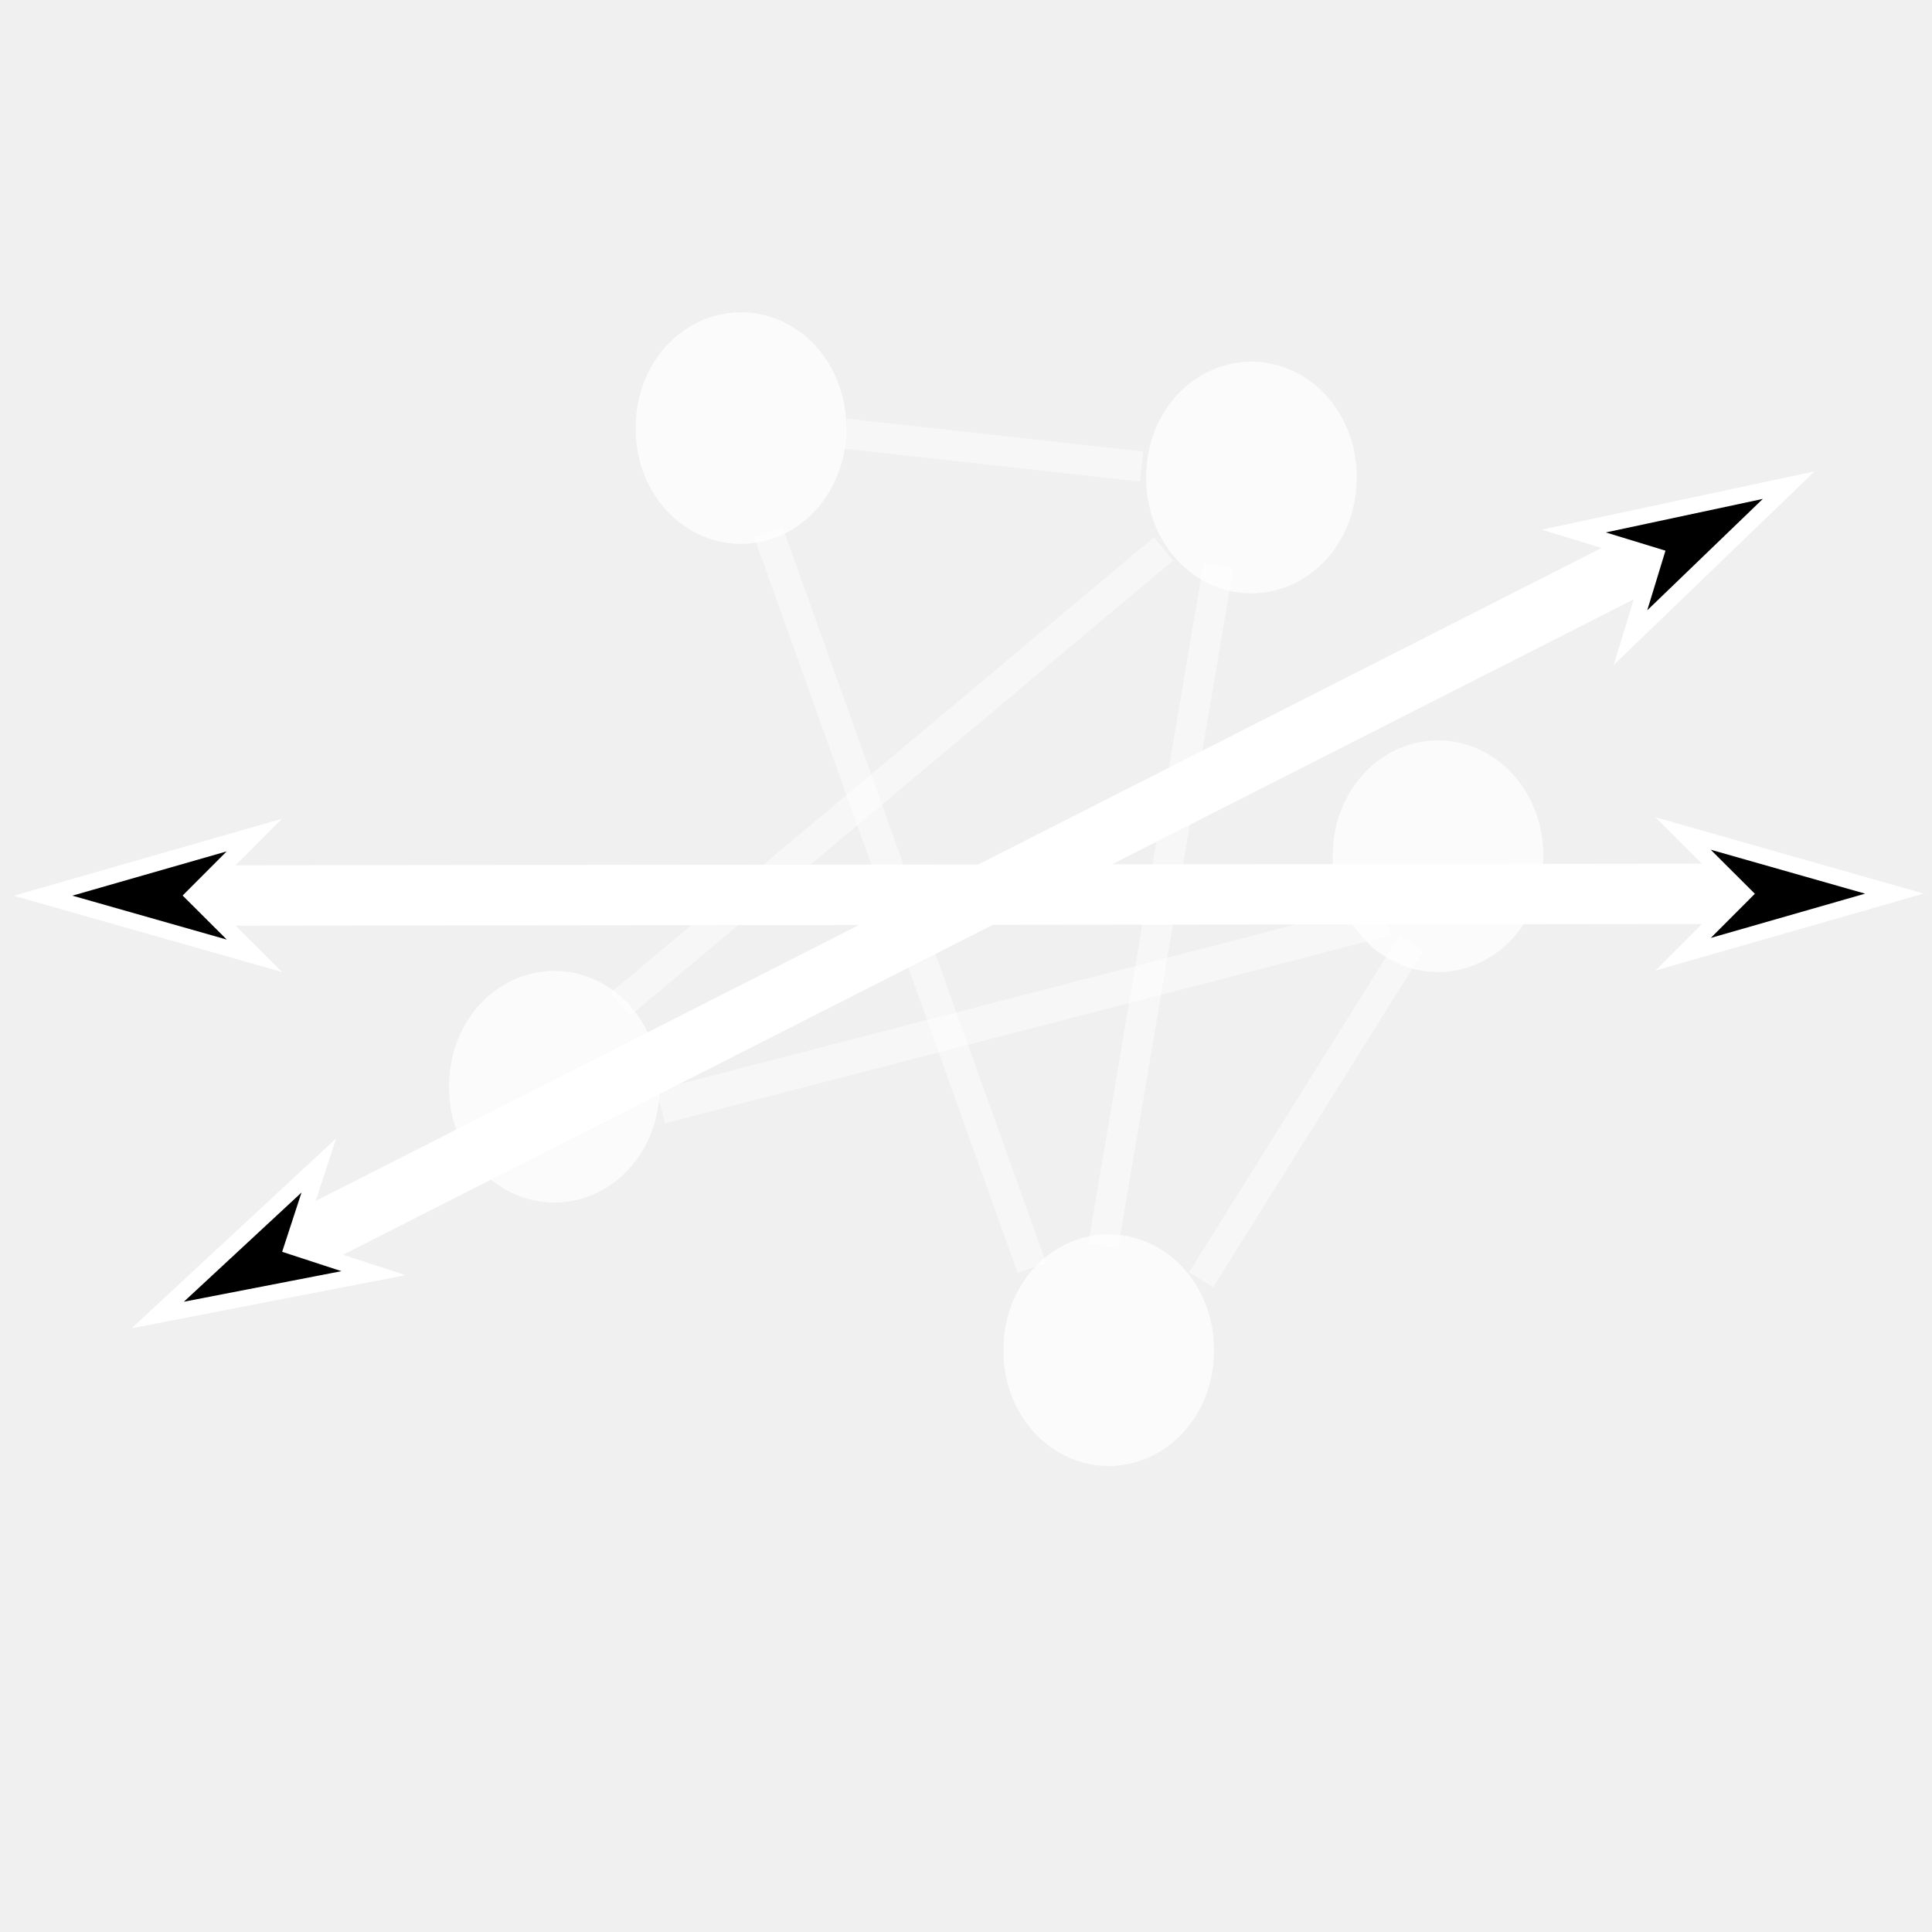
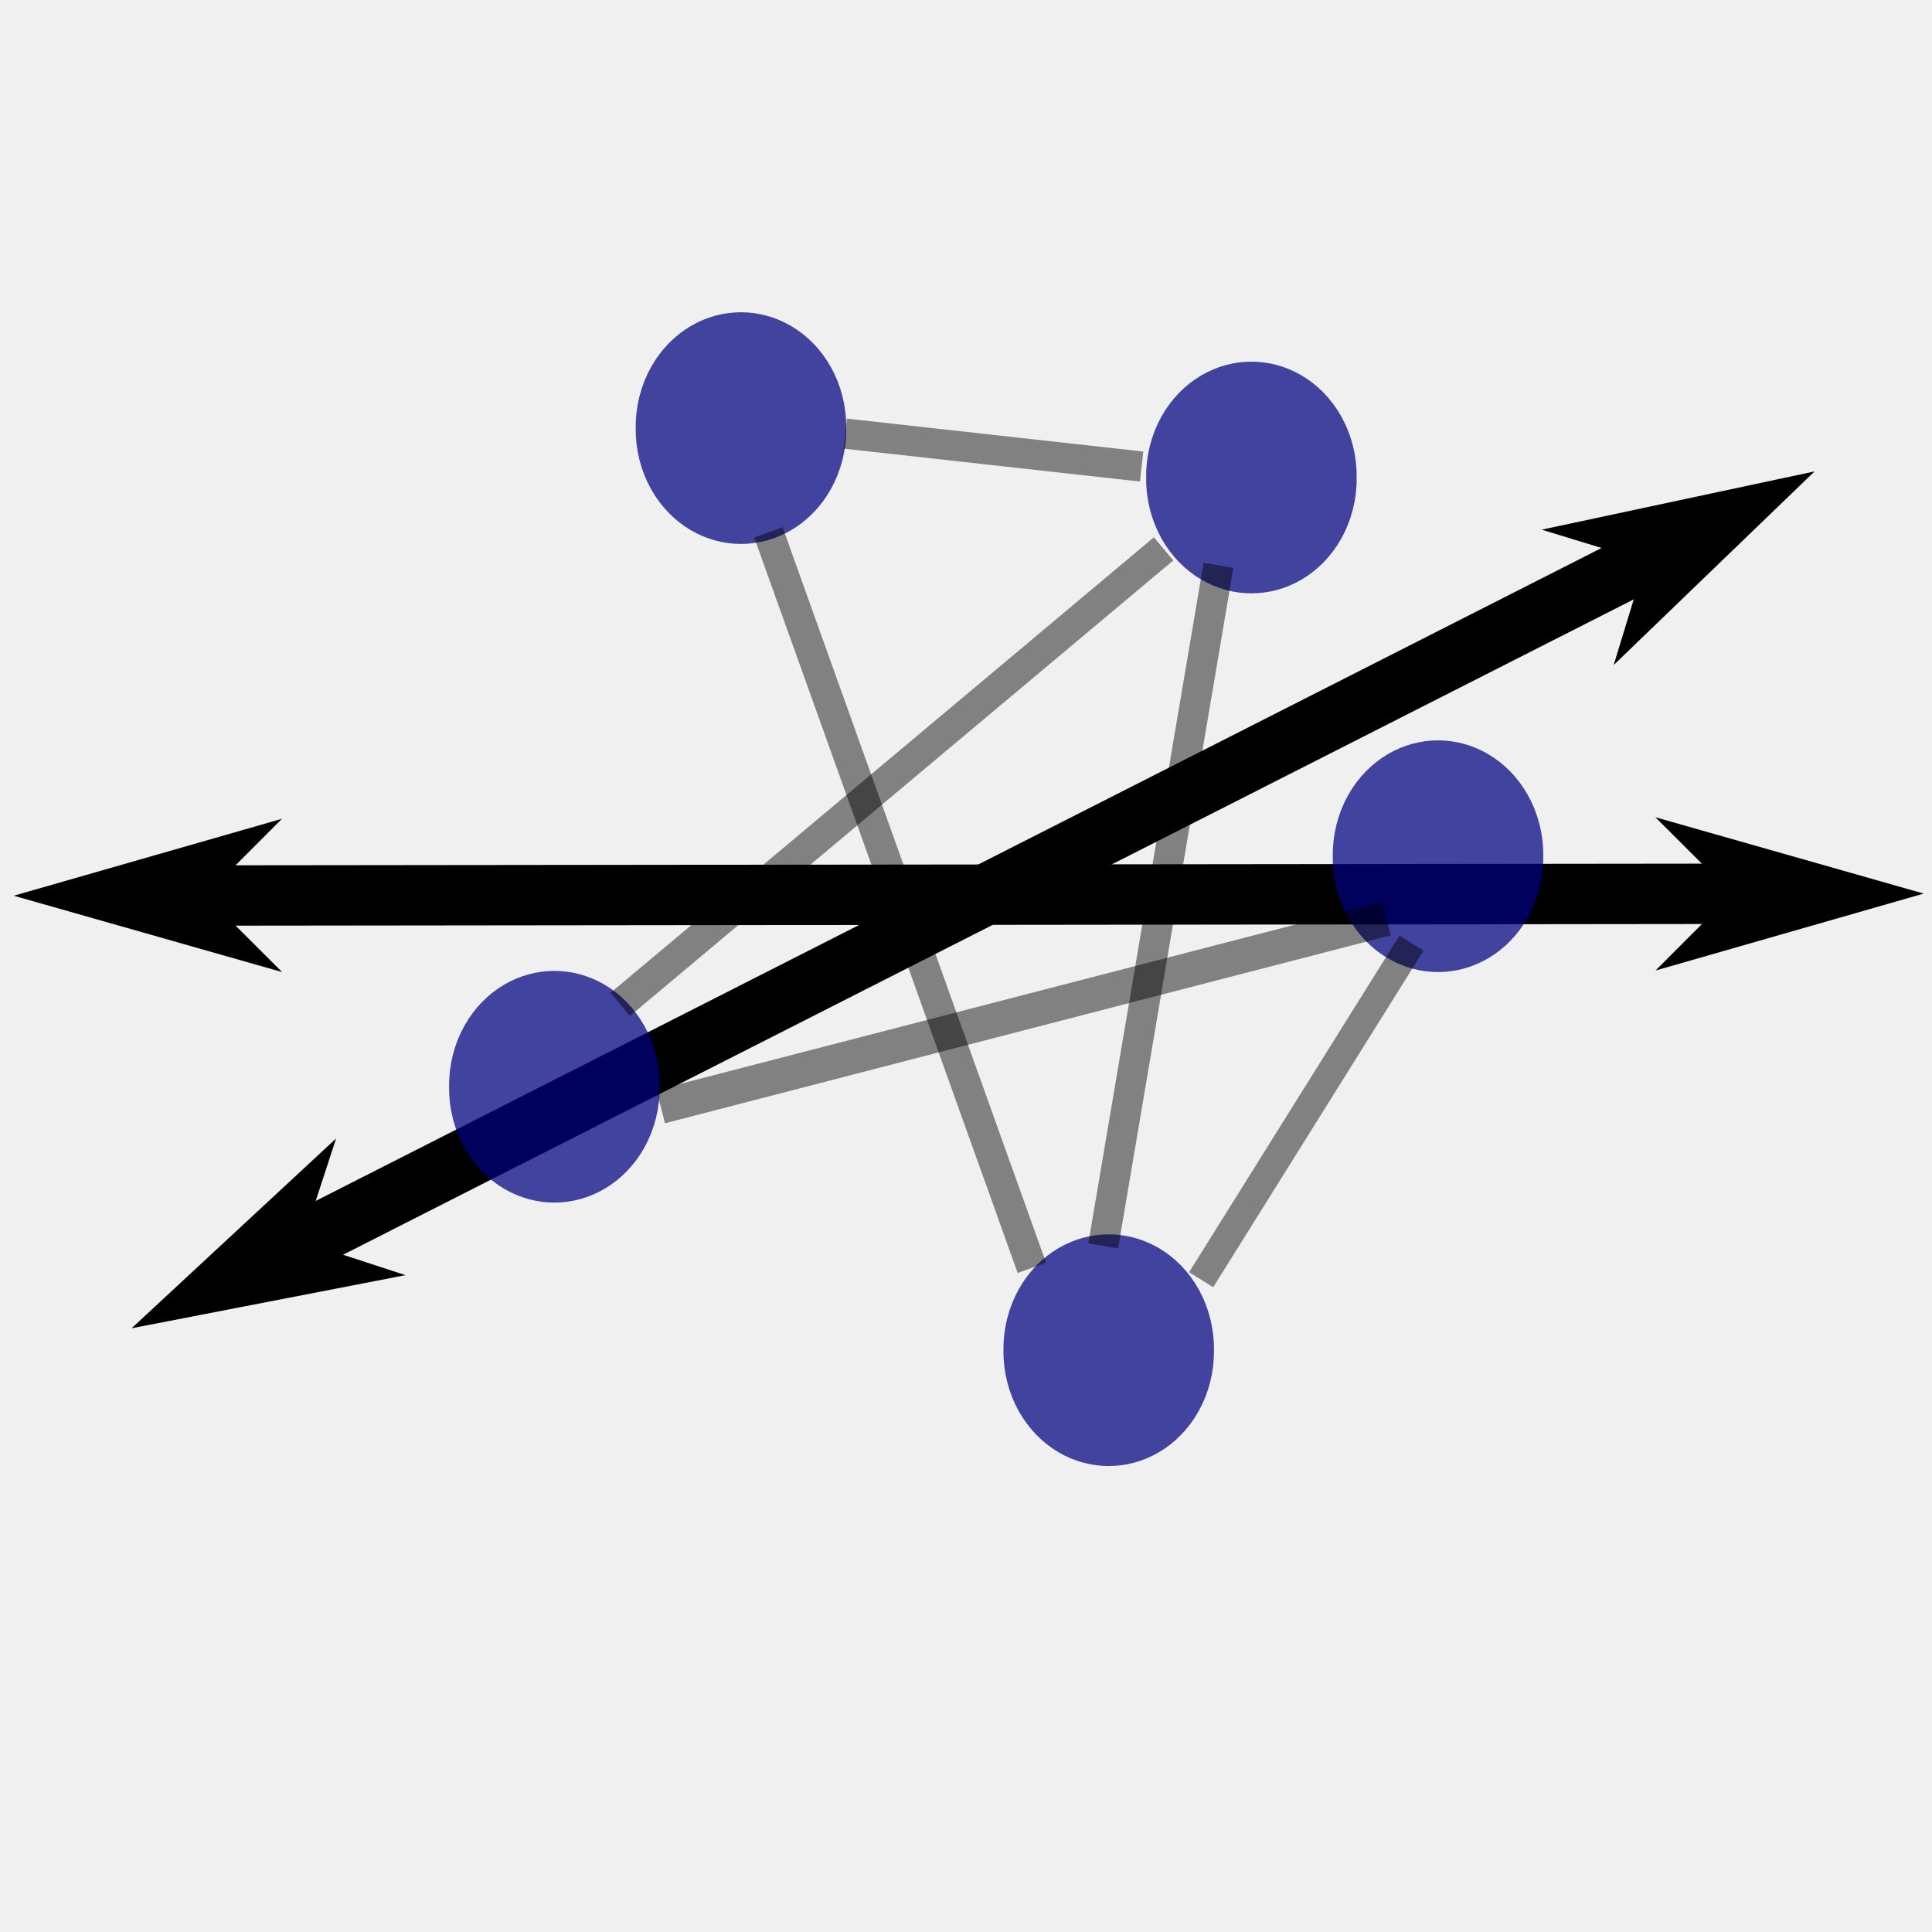
<svg xmlns="http://www.w3.org/2000/svg" width="64px" height="64px" id="svg3021" version="1.1">
  <defs id="defs3023">
    <marker orient="auto" refY="0.0" refX="0.0" id="Arrow1Send" style="overflow:visible;">
-       <path id="path3824" d="M 0.0,0.0 L 5.0,-5.0 L -12.5,0.0 L 5.0,5.0 L 0.0,0.0 z " style="fill-rule:evenodd;stroke:#ffffff;stroke-width:1.0pt;" transform="scale(0.2) rotate(180) translate(6,0)" />
+       <path id="path3824" d="M 0.0,0.0 L 5.0,-5.0 L -12.5,0.0 L 5.0,5.0 L 0.0,0.0 z " style="fill-rule:evenodd;stroke:#000000;stroke-width:1.0pt;" transform="scale(0.2) rotate(180) translate(6,0)" />
    </marker>
    <marker orient="-28" refY="0.0" refX="0.0" id="Arrow1Sendv2" style="overflow:visible;">
-       <path id="path3824" d="M 0.0,0.0 L 5.0,-5.0 L -12.5,0.0 L 5.0,5.0 L 0.0,0.0 z " style="fill-rule:evenodd;stroke:#ffffff;stroke-width:1.0pt;" transform="scale(0.2) rotate(180) translate(6,0)" />
+       <path id="path3824" d="M 0.0,0.0 L 5.0,-5.0 L -12.5,0.0 L 5.0,5.0 L 0.0,0.0 z " style="fill-rule:evenodd;stroke:#000000;stroke-width:1.0pt;" transform="scale(0.2) rotate(180) translate(6,0)" />
    </marker>
    <marker orient="auto" refY="0.0" refX="0.0" id="Arrow1Sstart" style="overflow:visible">
-       <path id="path3821" d="M 0.0,0.0 L 5.0,-5.0 L -12.5,0.0 L 5.0,5.0 L 0.0,0.0 z " style="fill-rule:evenodd;stroke:#ffffff;stroke-width:1.0pt" transform="scale(0.2) translate(6,0)" />
+       <path id="path3821" d="M 0.0,0.0 L 5.0,-5.0 L -12.5,0.0 L 5.0,5.0 L 0.0,0.0 z " style="fill-rule:evenodd;stroke:#000000;stroke-width:1.0pt" transform="scale(0.2) translate(6,0)" />
    </marker>
    <marker orient="auto" refY="0.0" refX="0.0" id="Arrow1Mend" style="overflow:visible;">
-       <path id="path3818" d="M 0.0,0.0 L 5.0,-5.0 L -12.5,0.0 L 5.0,5.0 L 0.0,0.0 z " style="fill-rule:evenodd;stroke:#ffffff;stroke-width:1.0pt;" transform="scale(0.4) rotate(180) translate(10,0)" />
+       <path id="path3818" d="M 0.0,0.0 L 5.0,-5.0 L -12.5,0.0 L 5.0,5.0 L 0.0,0.0 z " style="fill-rule:evenodd;stroke:#000000;stroke-width:1.0pt;" transform="scale(0.4) rotate(180) translate(10,0)" />
    </marker>
    <marker orient="auto" refY="0.0" refX="0.0" id="Arrow1Mstart" style="overflow:visible">
-       <path id="path3815" d="M 0.0,0.0 L 5.0,-5.0 L -12.5,0.0 L 5.0,5.0 L 0.0,0.0 z " style="fill-rule:evenodd;stroke:#ffffff;stroke-width:1.0pt" transform="scale(0.4) translate(10,0)" />
+       <path id="path3815" d="M 0.0,0.0 L 5.0,-5.0 L -12.5,0.0 L 5.0,5.0 L 0.0,0.0 z " style="fill-rule:evenodd;stroke:#000000;stroke-width:1.0pt" transform="scale(0.4) translate(10,0)" />
    </marker>
  </defs>
  <g id="layer1">
-     <path style="fill:none;stroke:#ffffff;stroke-width:2;stroke-linecap:butt;stroke-linejoin:miter;stroke-opacity:1;marker-start:url(#Arrow1Sstart);marker-end:url(#Arrow1Send);stroke-miterlimit:4;stroke-dasharray:none" d="M 4.027,29.668 C 60.155,29.605 60.155,29.605 60.155,29.605" id="path3033" />
-     <path style="fill:none;stroke:#ffffff;stroke-width:2;stroke-linecap:butt;stroke-linejoin:miter;stroke-opacity:1;marker-start:url(#Arrow1Sstart);marker-end:url(#Arrow1Sendv2);stroke-miterlimit:4;stroke-dasharray:none" d="M 7.543,42.384 C 56.957,17.292 56.957,17.292 56.957,17.292" id="path3031" />
-     <path style="opacity:0.726;fill:#ffffff;fill-opacity:1;stroke:#ffffff;stroke-width:4;stroke-linecap:square;stroke-linejoin:miter;stroke-miterlimit:4;stroke-opacity:1;stroke-dasharray:none;stroke-dashoffset:0" id="path5189" d="m 34.909,47.545 a 2.273,1.909 0 1 1 -4.545,0 2.273,1.909 0 1 1 4.545,0 z" transform="matrix(0.8162604,0,0,0.9717386,10.0875,-1.474481)" />
-     <path style="opacity:0.726;fill:#ffffff;fill-opacity:1;stroke:#ffffff;stroke-width:4;stroke-linecap:square;stroke-linejoin:miter;stroke-miterlimit:4;stroke-opacity:1;stroke-dasharray:none;stroke-dashoffset:0" id="path5189-1" d="m 34.909,47.545 a 2.273,1.909 0 1 1 -4.545,0 2.273,1.909 0 1 1 4.545,0 z" transform="matrix(0.8162604,0,0,0.9717386,-2.094318,-32.01994)" />
-     <path style="opacity:0.726;fill:#ffffff;fill-opacity:1;stroke:#ffffff;stroke-width:4;stroke-linecap:square;stroke-linejoin:miter;stroke-miterlimit:4;stroke-opacity:1;stroke-dasharray:none;stroke-dashoffset:0" id="path5189-7" d="m 34.909,47.545 a 2.273,1.909 0 1 1 -4.545,0 2.273,1.909 0 1 1 4.545,0 z" transform="matrix(0.8162604,0,0,0.9717386,14.81477,-30.38357)" />
-     <path style="opacity:0.726;fill:#ffffff;fill-opacity:1;stroke:#ffffff;stroke-width:4;stroke-linecap:square;stroke-linejoin:miter;stroke-miterlimit:4;stroke-opacity:1;stroke-dasharray:none;stroke-dashoffset:0" id="path5189-7-4" d="m 34.909,47.545 a 2.273,1.909 0 1 1 -4.545,0 2.273,1.909 0 1 1 4.545,0 z" transform="matrix(0.8162604,0,0,0.9717386,20.99659,-17.83812)" />
-     <path style="opacity:0.726;fill:#ffffff;fill-opacity:1;stroke:#ffffff;stroke-width:4;stroke-linecap:square;stroke-linejoin:miter;stroke-miterlimit:4;stroke-opacity:1;stroke-dasharray:none;stroke-dashoffset:0" id="path5189-7-0" d="m 34.909,47.545 a 2.273,1.909 0 1 1 -4.545,0 2.273,1.909 0 1 1 4.545,0 z" transform="matrix(0.8162604,0,0,0.9717386,-8.276136,-10.20176)" />
-     <path style="fill:none;stroke:#ffffff;stroke-width:1px;stroke-linecap:butt;stroke-linejoin:miter;stroke-opacity:0.463" d="M 36.545,41.273 C 40.364,18.727 40.364,18.727 40.364,18.727" id="path5247" />
-     <path style="fill:none;stroke:#ffffff;stroke-width:1px;stroke-linecap:butt;stroke-linejoin:miter;stroke-opacity:0.463" d="m 20.545,33.273 c 18,-15.091 18,-15.091 18,-15.091" id="path5249" />
-     <path style="fill:none;stroke:#ffffff;stroke-width:0.941px;stroke-linecap:butt;stroke-linejoin:miter;stroke-opacity:0.463" d="m 39.789,42.393 c 6.968,-11.15 6.968,-11.15 6.968,-11.15" id="path5251" />
-     <path style="fill:none;stroke:#ffffff;stroke-width:1.137px;stroke-linecap:butt;stroke-linejoin:miter;stroke-opacity:0.463" d="M 21.887,36.659 C 45.932,30.432 45.932,30.432 45.932,30.432" id="path5255" />
-     <path style="fill:none;stroke:#ffffff;stroke-width:1px;stroke-linecap:butt;stroke-linejoin:miter;stroke-opacity:0.463" d="m 28,14.364 c 9.818,1.091 9.818,1.091 9.818,1.091" id="path5259" />
-     <path style="fill:none;stroke:#ffffff;stroke-width:1px;stroke-linecap:butt;stroke-linejoin:miter;stroke-opacity:0.463" d="M 25.455,17.636 C 34.182,42 34.182,42 34.182,42" id="path5257" />
+     <path style="fill:none;stroke:#000000;stroke-width:2;stroke-linecap:butt;stroke-linejoin:miter;stroke-opacity:1;marker-start:url(#Arrow1Sstart);marker-end:url(#Arrow1Send);stroke-miterlimit:4;stroke-dasharray:none" d="M 4.027,29.668 C 60.155,29.605 60.155,29.605 60.155,29.605" id="path3033" />
+     <path style="fill:none;stroke:#000000;stroke-width:2;stroke-linecap:butt;stroke-linejoin:miter;stroke-opacity:1;marker-start:url(#Arrow1Sstart);marker-end:url(#Arrow1Sendv2);stroke-miterlimit:4;stroke-dasharray:none" d="M 7.543,42.384 C 56.957,17.292 56.957,17.292 56.957,17.292" id="path3031" />
+     <path style="opacity:0.726;fill:#000080;fill-opacity:1;stroke:#000080;stroke-width:4;stroke-linecap:square;stroke-linejoin:miter;stroke-miterlimit:4;stroke-opacity:1;stroke-dasharray:none;stroke-dashoffset:0" id="path5189" d="m 34.909,47.545 a 2.273,1.909 0 1 1 -4.545,0 2.273,1.909 0 1 1 4.545,0 z" transform="matrix(0.8162604,0,0,0.9717386,10.0875,-1.474481)" />
+     <path style="opacity:0.726;fill:#000080;fill-opacity:1;stroke:#000080;stroke-width:4;stroke-linecap:square;stroke-linejoin:miter;stroke-miterlimit:4;stroke-opacity:1;stroke-dasharray:none;stroke-dashoffset:0" id="path5189-1" d="m 34.909,47.545 a 2.273,1.909 0 1 1 -4.545,0 2.273,1.909 0 1 1 4.545,0 z" transform="matrix(0.8162604,0,0,0.9717386,-2.094318,-32.01994)" />
+     <path style="opacity:0.726;fill:#000080;fill-opacity:1;stroke:#000080;stroke-width:4;stroke-linecap:square;stroke-linejoin:miter;stroke-miterlimit:4;stroke-opacity:1;stroke-dasharray:none;stroke-dashoffset:0" id="path5189-7" d="m 34.909,47.545 a 2.273,1.909 0 1 1 -4.545,0 2.273,1.909 0 1 1 4.545,0 z" transform="matrix(0.8162604,0,0,0.9717386,14.81477,-30.38357)" />
+     <path style="opacity:0.726;fill:#000080;fill-opacity:1;stroke:#000080;stroke-width:4;stroke-linecap:square;stroke-linejoin:miter;stroke-miterlimit:4;stroke-opacity:1;stroke-dasharray:none;stroke-dashoffset:0" id="path5189-7-4" d="m 34.909,47.545 a 2.273,1.909 0 1 1 -4.545,0 2.273,1.909 0 1 1 4.545,0 z" transform="matrix(0.8162604,0,0,0.9717386,20.99659,-17.83812)" />
+     <path style="opacity:0.726;fill:#000080;fill-opacity:1;stroke:#000080;stroke-width:4;stroke-linecap:square;stroke-linejoin:miter;stroke-miterlimit:4;stroke-opacity:1;stroke-dasharray:none;stroke-dashoffset:0" id="path5189-7-0" d="m 34.909,47.545 a 2.273,1.909 0 1 1 -4.545,0 2.273,1.909 0 1 1 4.545,0 z" transform="matrix(0.8162604,0,0,0.9717386,-8.276136,-10.20176)" />
+     <path style="fill:none;stroke:#000000;stroke-width:1px;stroke-linecap:butt;stroke-linejoin:miter;stroke-opacity:0.463" d="M 36.545,41.273 C 40.364,18.727 40.364,18.727 40.364,18.727" id="path5247" />
+     <path style="fill:none;stroke:#000000;stroke-width:1px;stroke-linecap:butt;stroke-linejoin:miter;stroke-opacity:0.463" d="m 20.545,33.273 c 18,-15.091 18,-15.091 18,-15.091" id="path5249" />
+     <path style="fill:none;stroke:#000000;stroke-width:0.941px;stroke-linecap:butt;stroke-linejoin:miter;stroke-opacity:0.463" d="m 39.789,42.393 c 6.968,-11.15 6.968,-11.15 6.968,-11.15" id="path5251" />
+     <path style="fill:none;stroke:#000000;stroke-width:1.137px;stroke-linecap:butt;stroke-linejoin:miter;stroke-opacity:0.463" d="M 21.887,36.659 C 45.932,30.432 45.932,30.432 45.932,30.432" id="path5255" />
+     <path style="fill:none;stroke:#000000;stroke-width:1px;stroke-linecap:butt;stroke-linejoin:miter;stroke-opacity:0.463" d="m 28,14.364 c 9.818,1.091 9.818,1.091 9.818,1.091" id="path5259" />
+     <path style="fill:none;stroke:#000000;stroke-width:1px;stroke-linecap:butt;stroke-linejoin:miter;stroke-opacity:0.463" d="M 25.455,17.636 C 34.182,42 34.182,42 34.182,42" id="path5257" />
  </g>
</svg>
